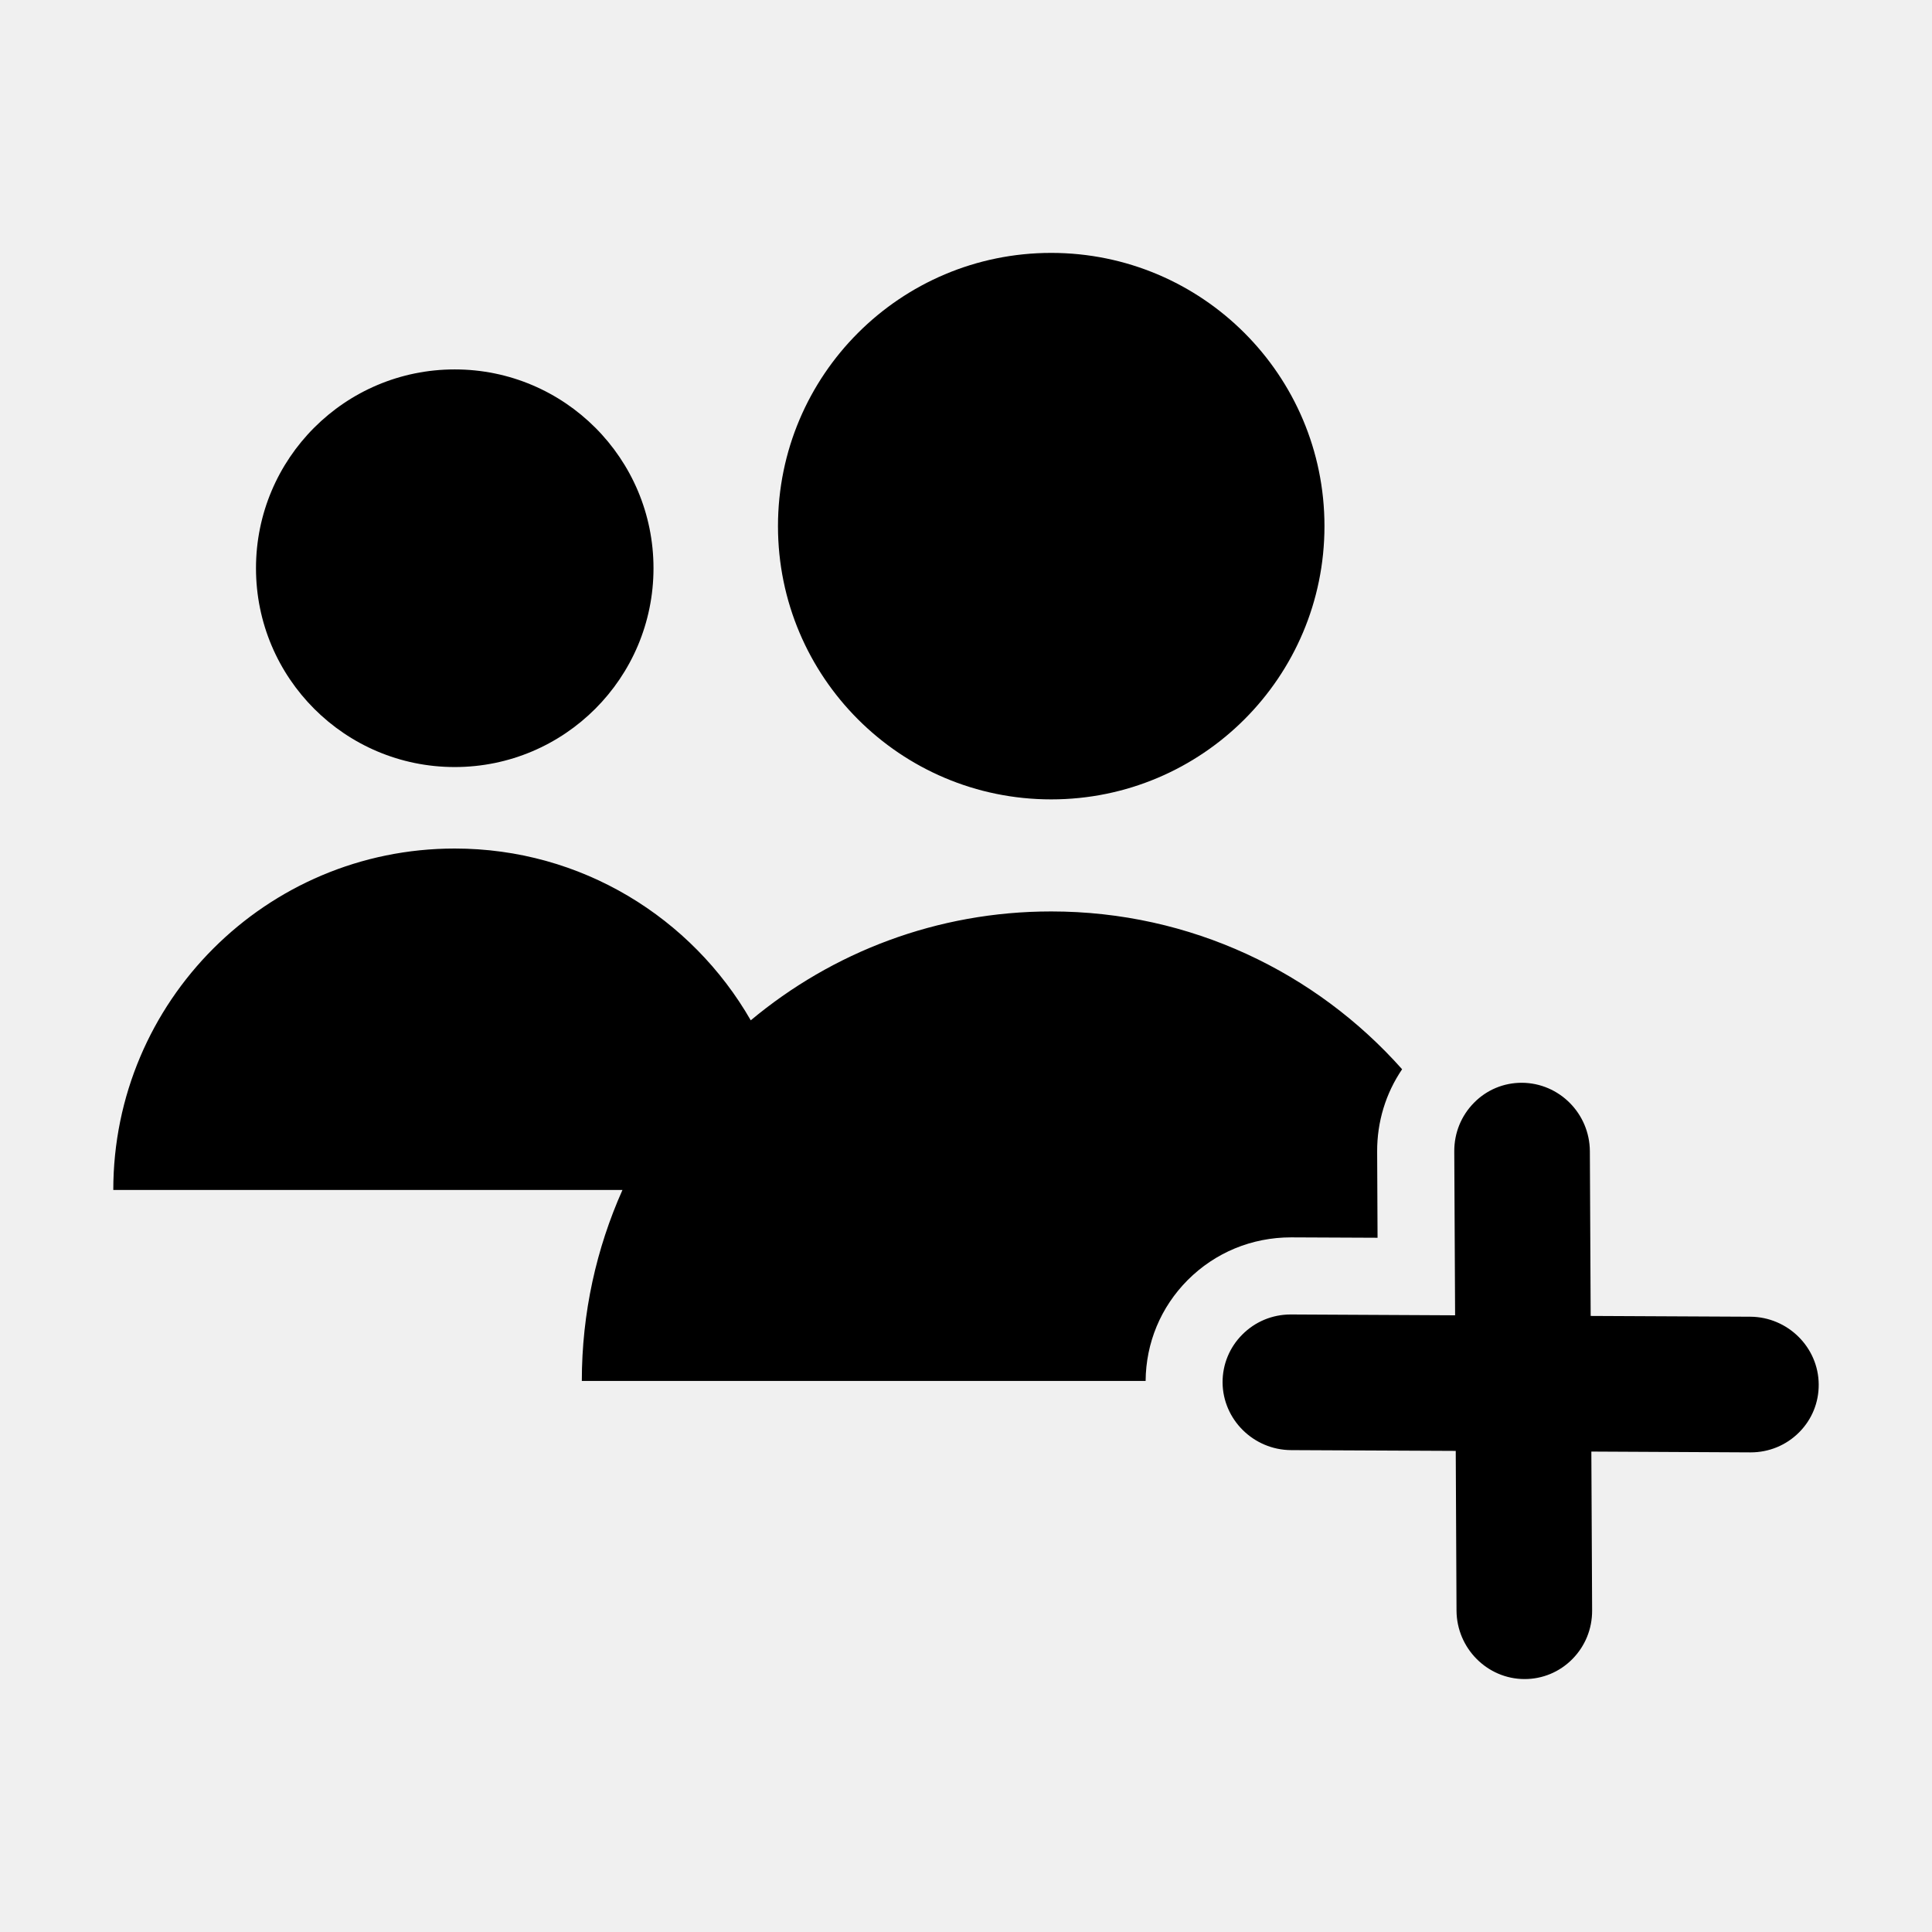
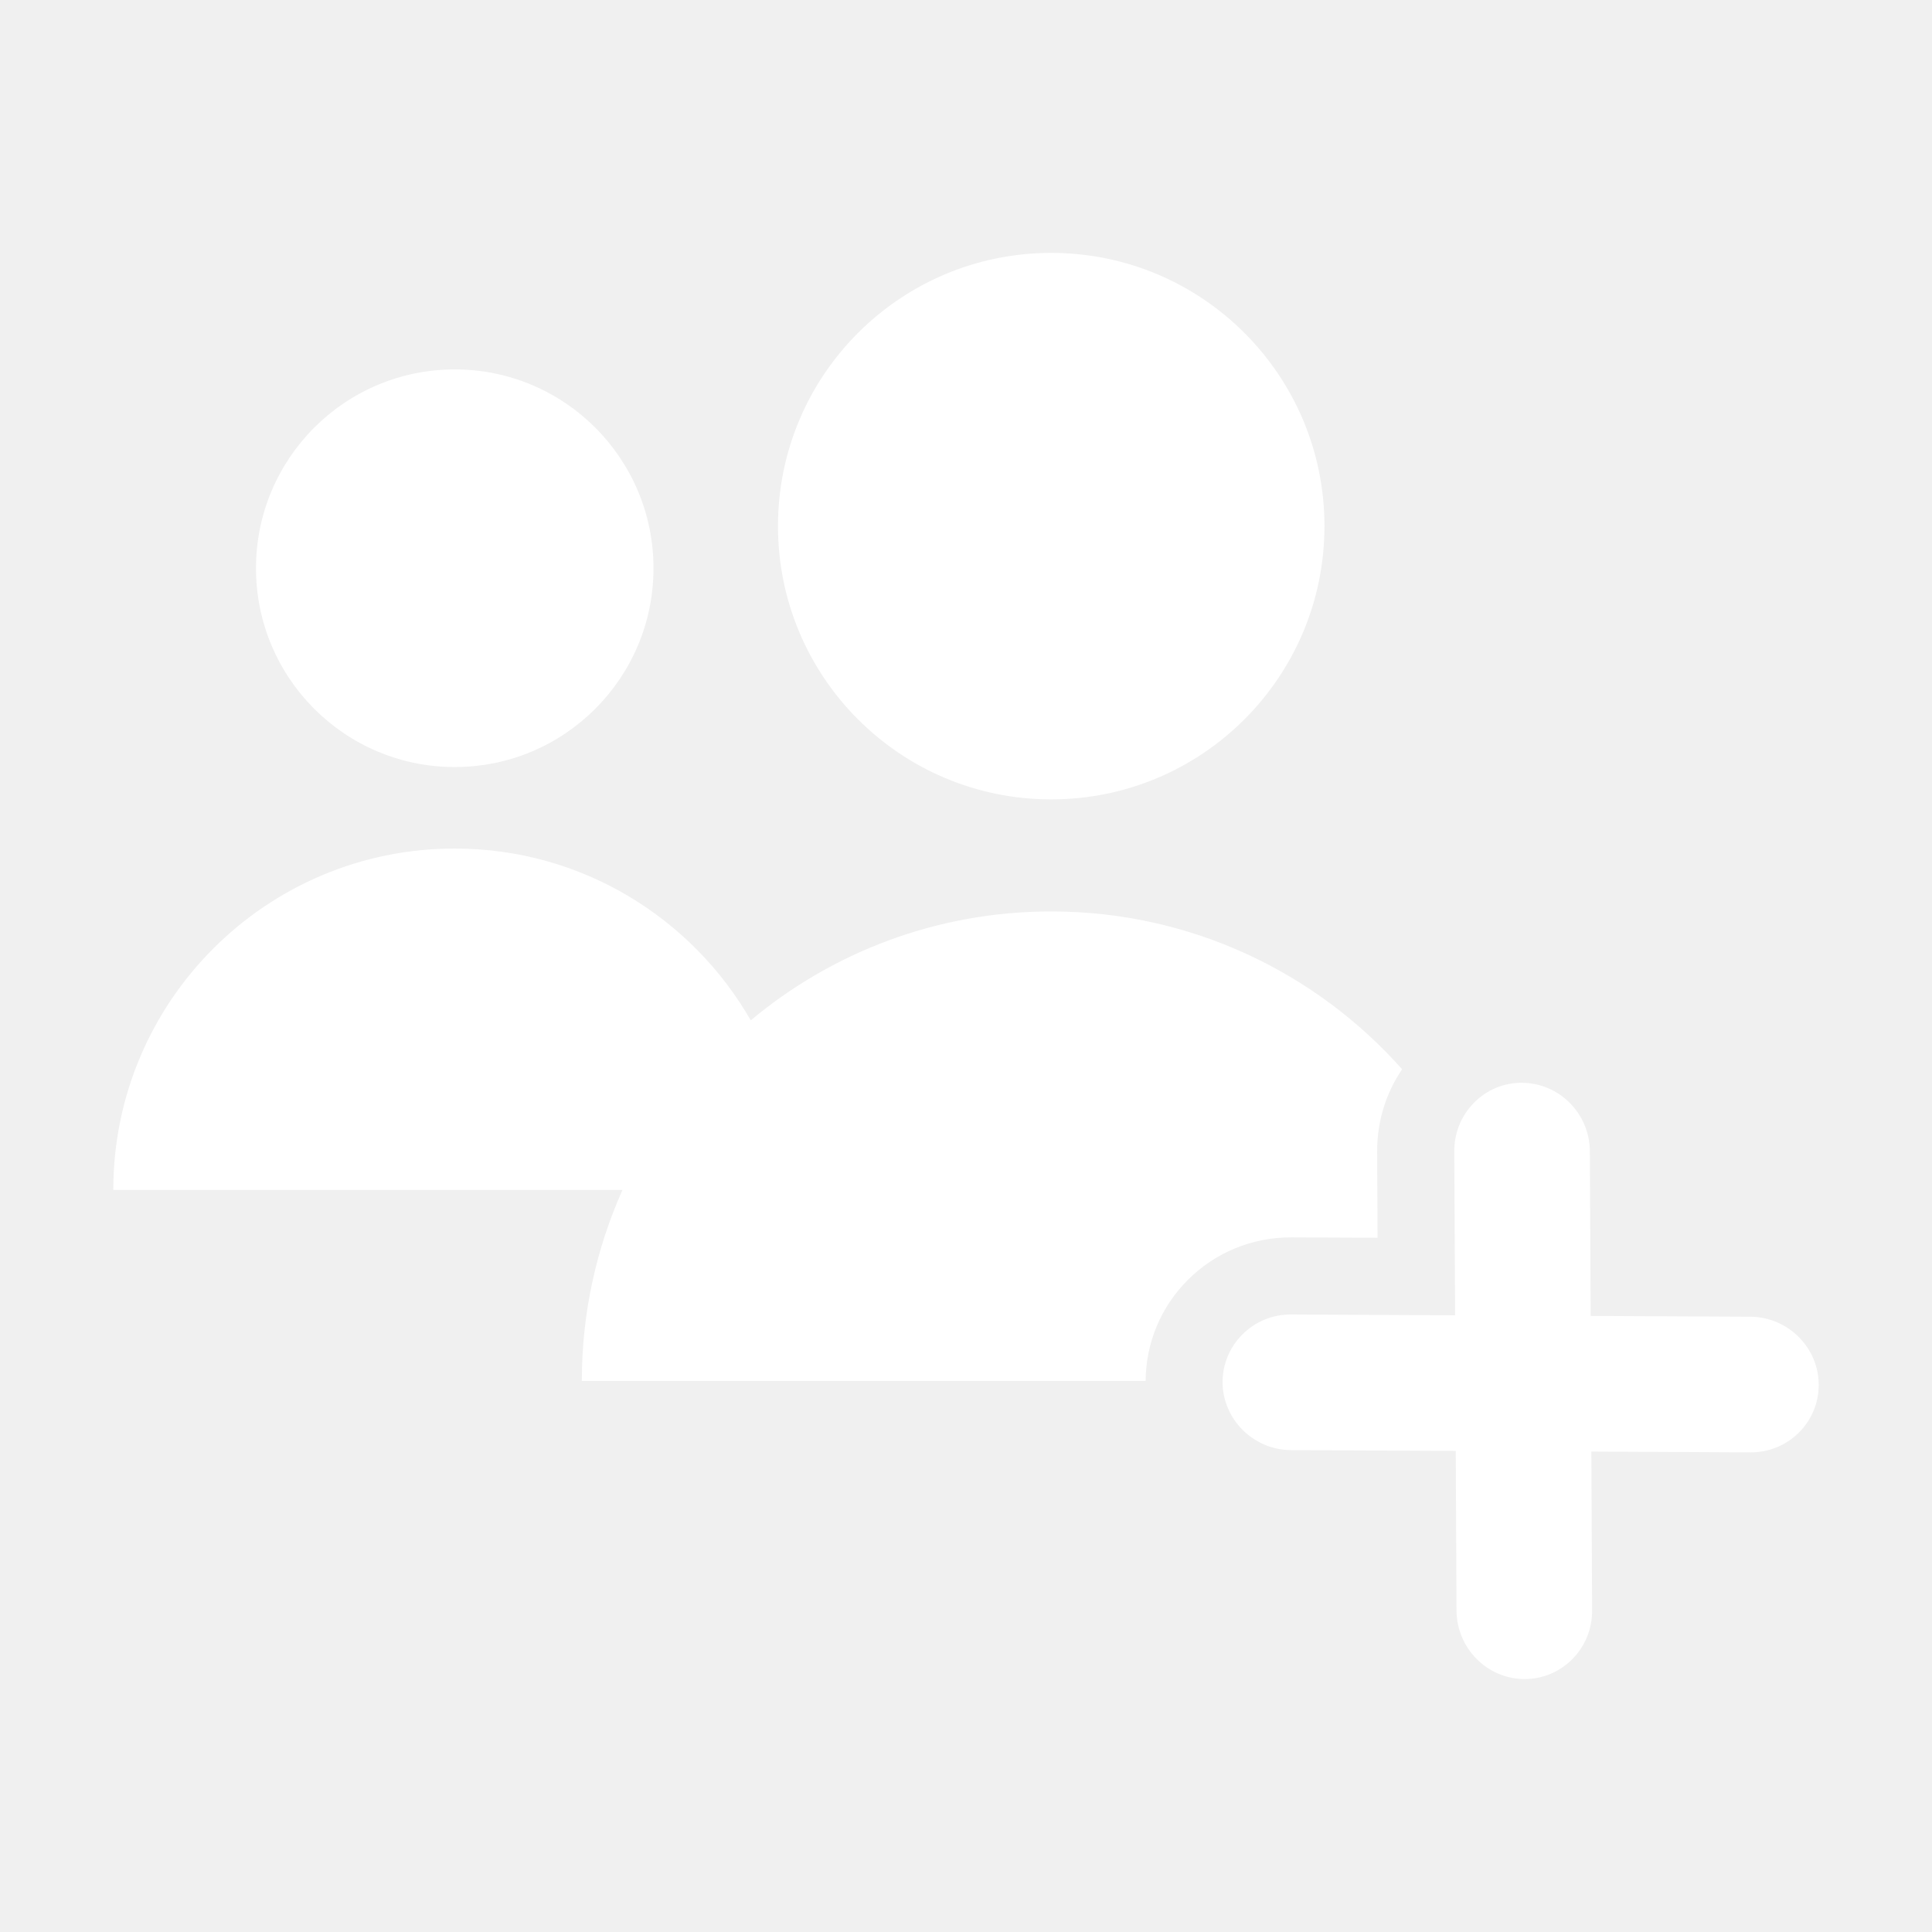
<svg xmlns="http://www.w3.org/2000/svg" version="1.1" x="0px" y="0px" viewBox="0 0 100 100" enable-background="new 0 0 100 100" xml:space="preserve">
  <g>
-     <path d="M40.268,27.232c0-7.811,6.332-14.142,14.141-14.142c7.813,0,14.145,6.331,14.145,14.142   c0,7.812-6.331,14.144-14.145,14.144C46.6,41.376,40.268,35.045,40.268,27.232z M23.537,39.702c5.682,0,10.288-4.61,10.288-10.291   c0-5.682-4.606-10.29-10.288-10.29c-5.681,0-10.287,4.608-10.287,10.29C13.25,35.092,17.855,39.702,23.537,39.702z M90.596,68.153   l-8.263-0.04l-0.042-8.527c-0.011-1.947-1.582-3.534-3.525-3.542c-0.932,0-1.807,0.362-2.463,1.026   c-0.668,0.67-1.033,1.566-1.03,2.519l0.043,8.491l-8.51-0.043c-0.95,0-1.841,0.372-2.506,1.041   c-0.659,0.661-1.021,1.539-1.02,2.473c0.013,1.924,1.601,3.496,3.544,3.507l8.525,0.04l0.04,8.27   c0.013,1.943,1.584,3.531,3.509,3.54h0.013c0.935,0,1.811-0.366,2.469-1.029c0.666-0.673,1.031-1.562,1.028-2.517l-0.04-8.229   l8.242,0.042c0.953,0,1.845-0.367,2.514-1.039c0.659-0.663,1.018-1.541,1.012-2.475C94.126,69.736,92.535,68.165,90.596,68.153z    M71.302,64.066l-0.021-4.458c-0.007-1.546,0.447-3.02,1.292-4.264c-4.45-5.009-10.938-8.168-18.164-8.168   c-5.915,0-11.337,2.118-15.55,5.636c-3.05-5.309-8.762-8.892-15.322-8.892c-9.759,0-17.673,7.912-17.673,17.673h26.354   c-1.346,3.018-2.103,6.358-2.103,9.884h29.182c0.015-1.969,0.78-3.815,2.176-5.22c1.423-1.425,3.317-2.211,5.353-2.211   L71.302,64.066z" />
+     <path fill="#FFFFFF" d="M40.268,27.232c0-7.811,6.332-14.142,14.141-14.142c7.813,0,14.145,6.331,14.145,14.142   c0,7.812-6.331,14.144-14.145,14.144C46.6,41.376,40.268,35.045,40.268,27.232z M23.537,39.702c5.682,0,10.288-4.61,10.288-10.291   c0-5.682-4.606-10.29-10.288-10.29c-5.681,0-10.287,4.608-10.287,10.29C13.25,35.092,17.855,39.702,23.537,39.702z M90.596,68.153   l-8.263-0.04l-0.042-8.527c-0.011-1.947-1.582-3.534-3.525-3.542c-0.932,0-1.807,0.362-2.463,1.026   c-0.668,0.67-1.033,1.566-1.03,2.519l0.043,8.491l-8.51-0.043c-0.95,0-1.841,0.372-2.506,1.041   c-0.659,0.661-1.021,1.539-1.02,2.473c0.013,1.924,1.601,3.496,3.544,3.507l8.525,0.04l0.04,8.27   c0.013,1.943,1.584,3.531,3.509,3.54h0.013c0.935,0,1.811-0.366,2.469-1.029c0.666-0.673,1.031-1.562,1.028-2.517l-0.04-8.229   l8.242,0.042c0.953,0,1.845-0.367,2.514-1.039c0.659-0.663,1.018-1.541,1.012-2.475C94.126,69.736,92.535,68.165,90.596,68.153z    M71.302,64.066l-0.021-4.458c-0.007-1.546,0.447-3.02,1.292-4.264c-4.45-5.009-10.938-8.168-18.164-8.168   c-5.915,0-11.337,2.118-15.55,5.636c-3.05-5.309-8.762-8.892-15.322-8.892c-9.759,0-17.673,7.912-17.673,17.673h26.354   c-1.346,3.018-2.103,6.358-2.103,9.884h29.182c0.015-1.969,0.78-3.815,2.176-5.22c1.423-1.425,3.317-2.211,5.353-2.211   L71.302,64.066z" />
  </g>
</svg>
